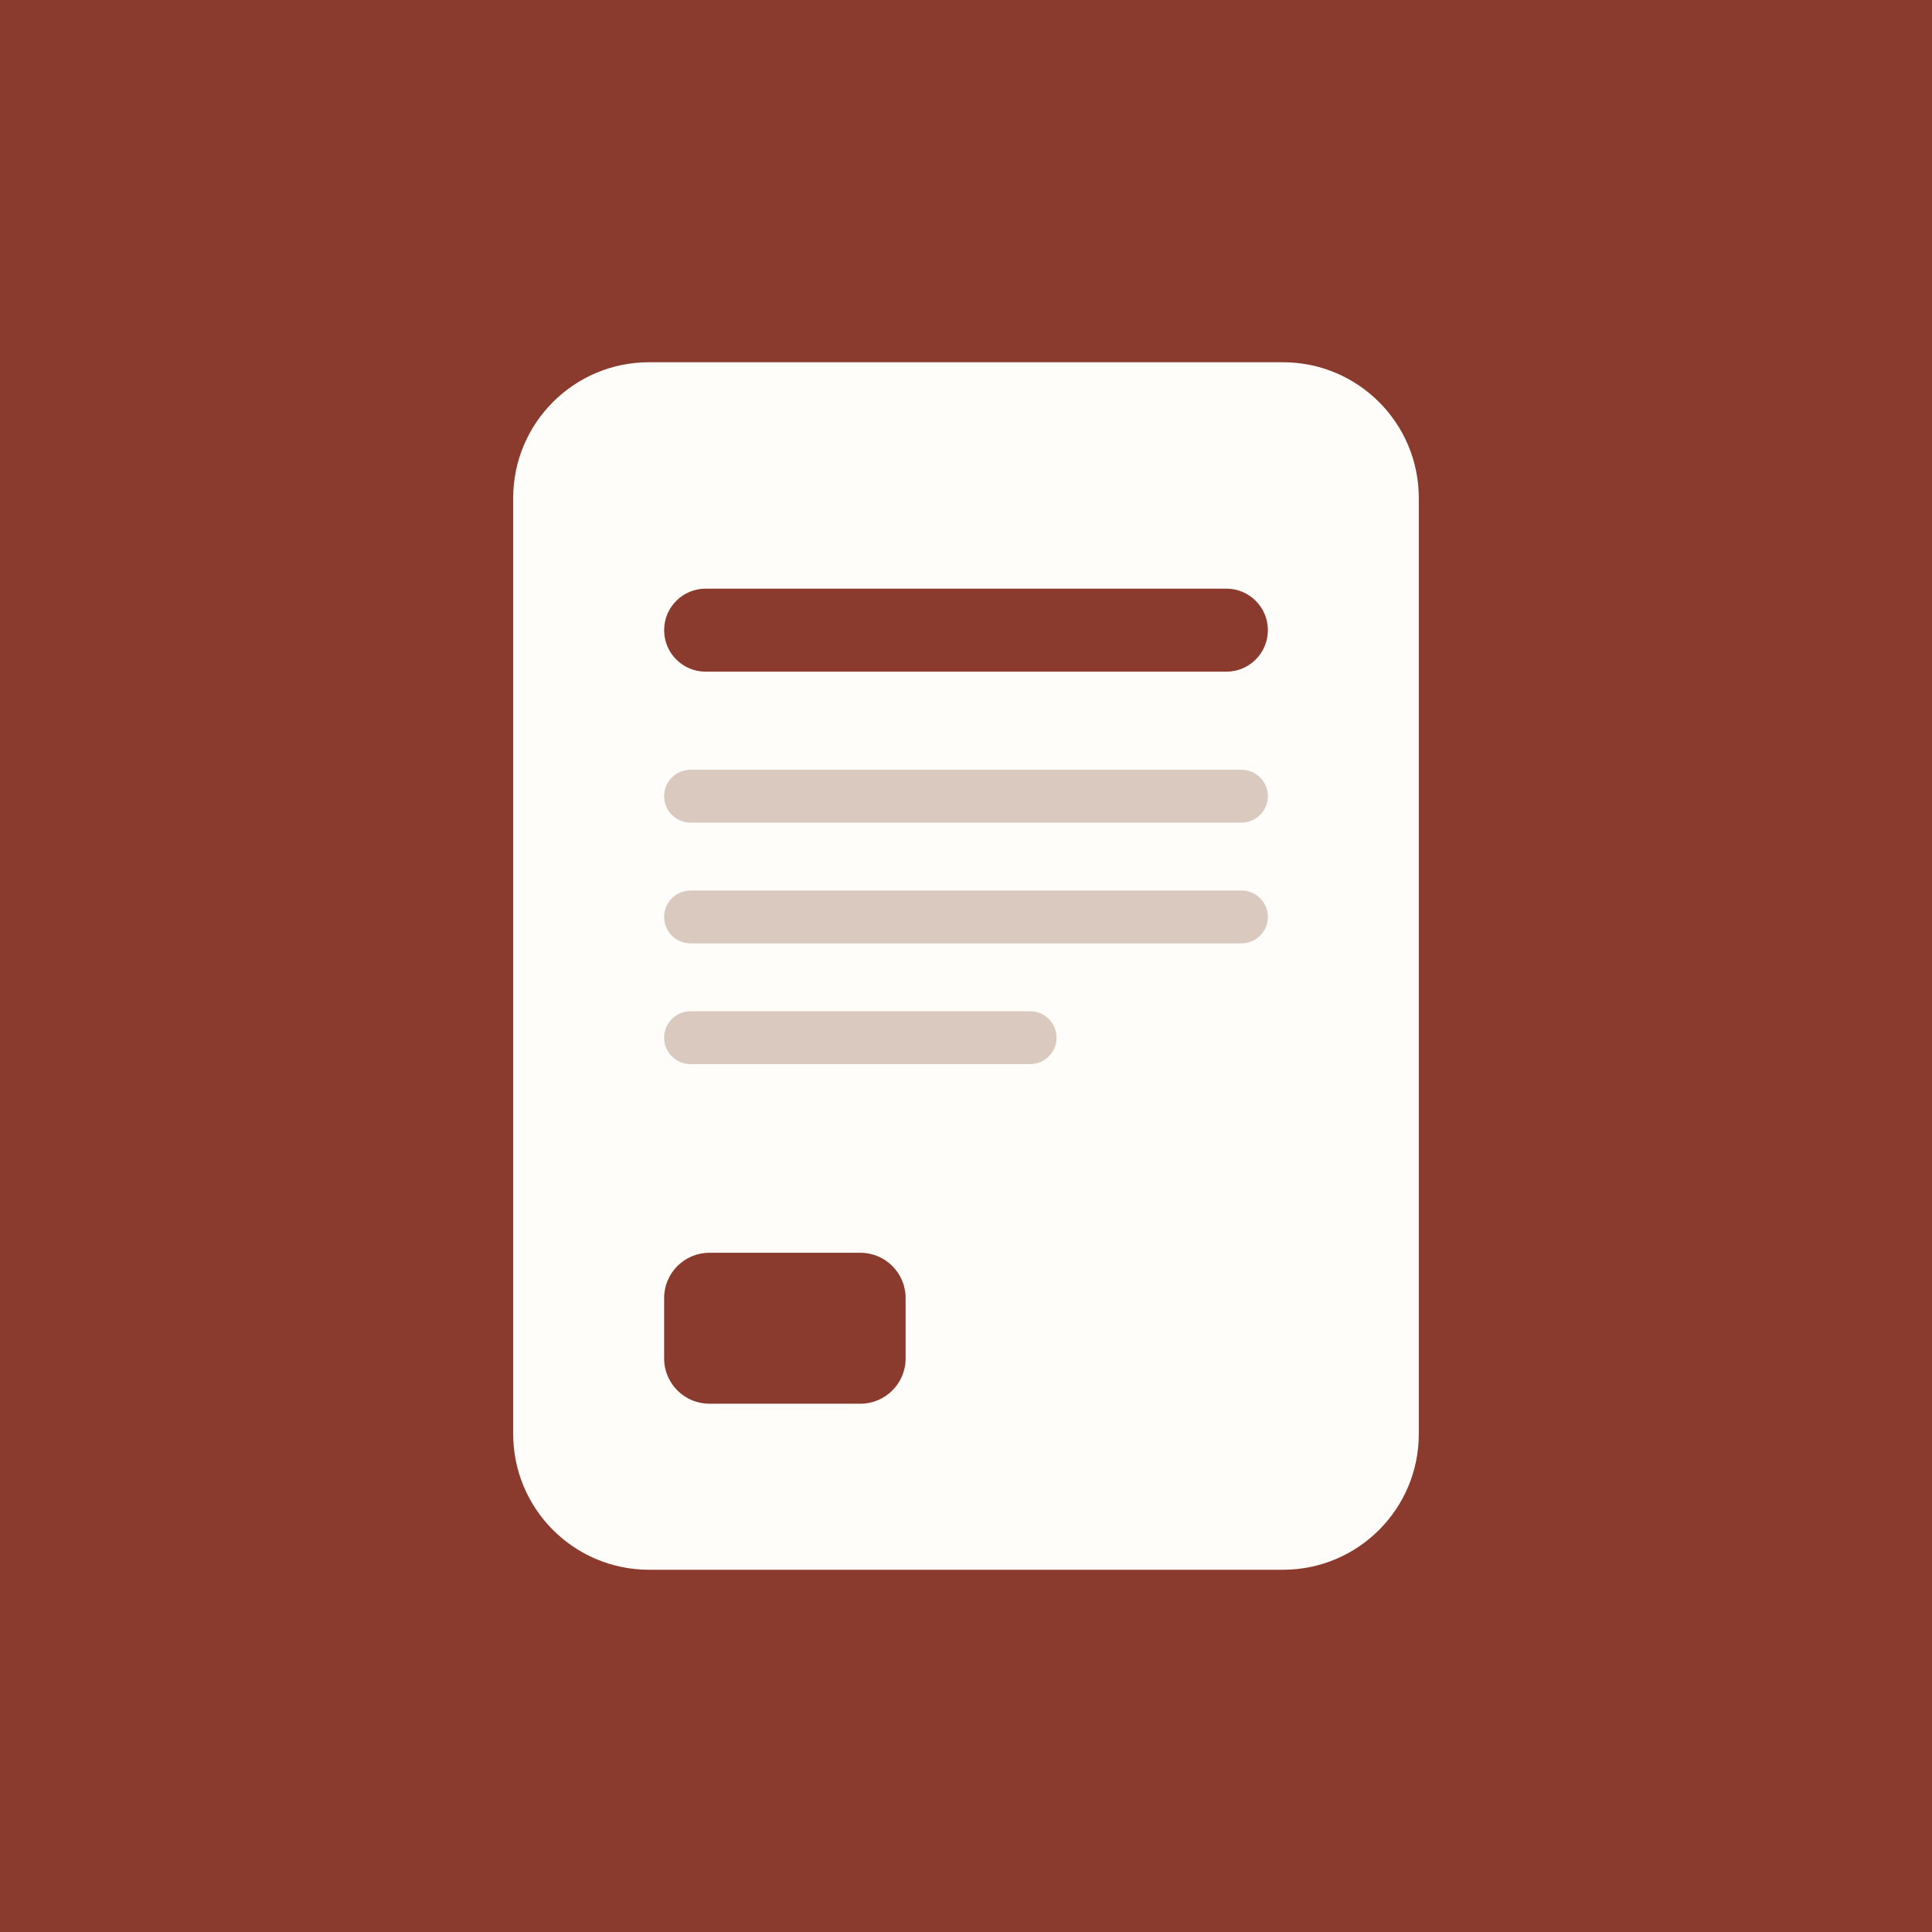
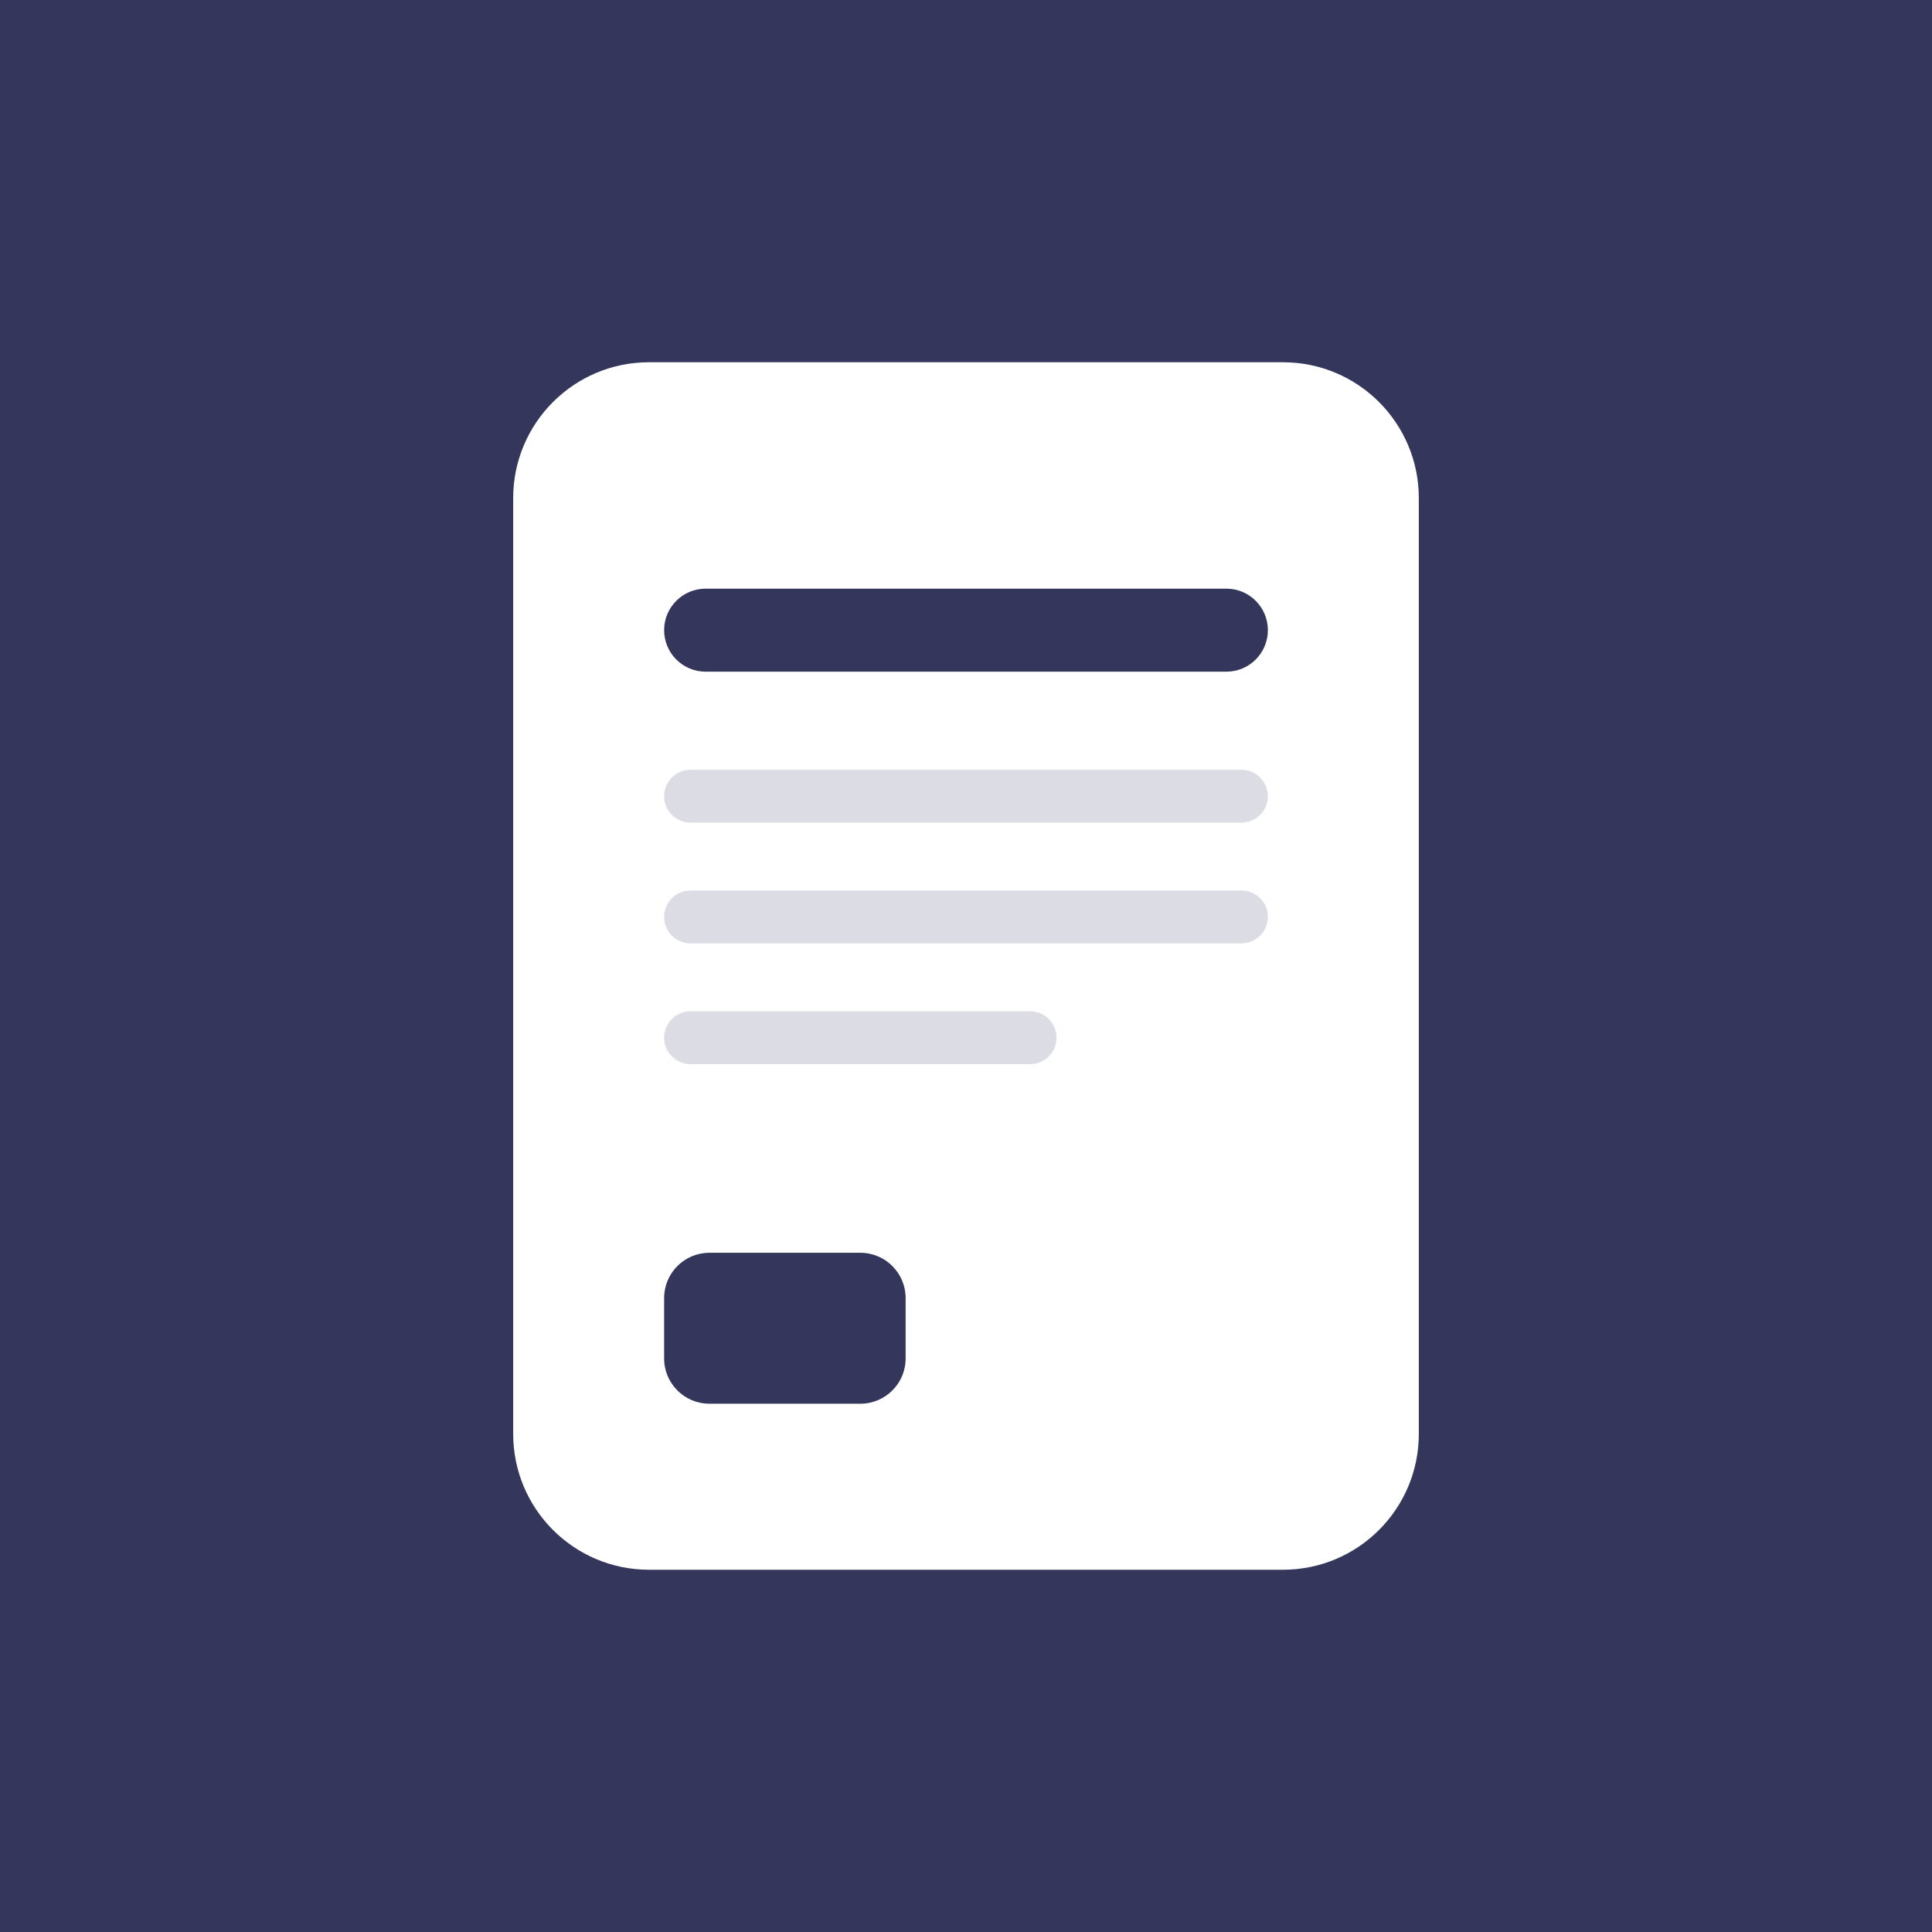
<svg xmlns="http://www.w3.org/2000/svg" viewBox="0 0 512 512">
-   <rect width="512" height="512" fill="#8a3b2e" />
-   <rect x="136" y="96" width="240" height="320" rx="36" fill="#fffdf9" />
-   <rect x="176" y="156" width="160" height="22" rx="11" fill="#8a3b2e" />
-   <rect x="176" y="204" width="160" height="14" rx="7" fill="#d9c9bf" />
-   <rect x="176" y="236" width="160" height="14" rx="7" fill="#d9c9bf" />
-   <rect x="176" y="268" width="104" height="14" rx="7" fill="#d9c9bf" />
-   <rect x="176" y="332" width="64" height="40" rx="12" fill="#8a3b2e" />
+   <rect width="512" height="512" fill="#34365c" />
+   <rect x="136" y="96" width="240" height="320" rx="36" fill="#ffffff" />
+   <rect x="176" y="156" width="160" height="22" rx="11" fill="#34365c" />
+   <rect x="176" y="204" width="160" height="14" rx="7" fill="#dcdce5" />
+   <rect x="176" y="236" width="160" height="14" rx="7" fill="#dcdce5" />
+   <rect x="176" y="268" width="104" height="14" rx="7" fill="#dcdce5" />
+   <rect x="176" y="332" width="64" height="40" rx="12" fill="#34365c" />
</svg>
